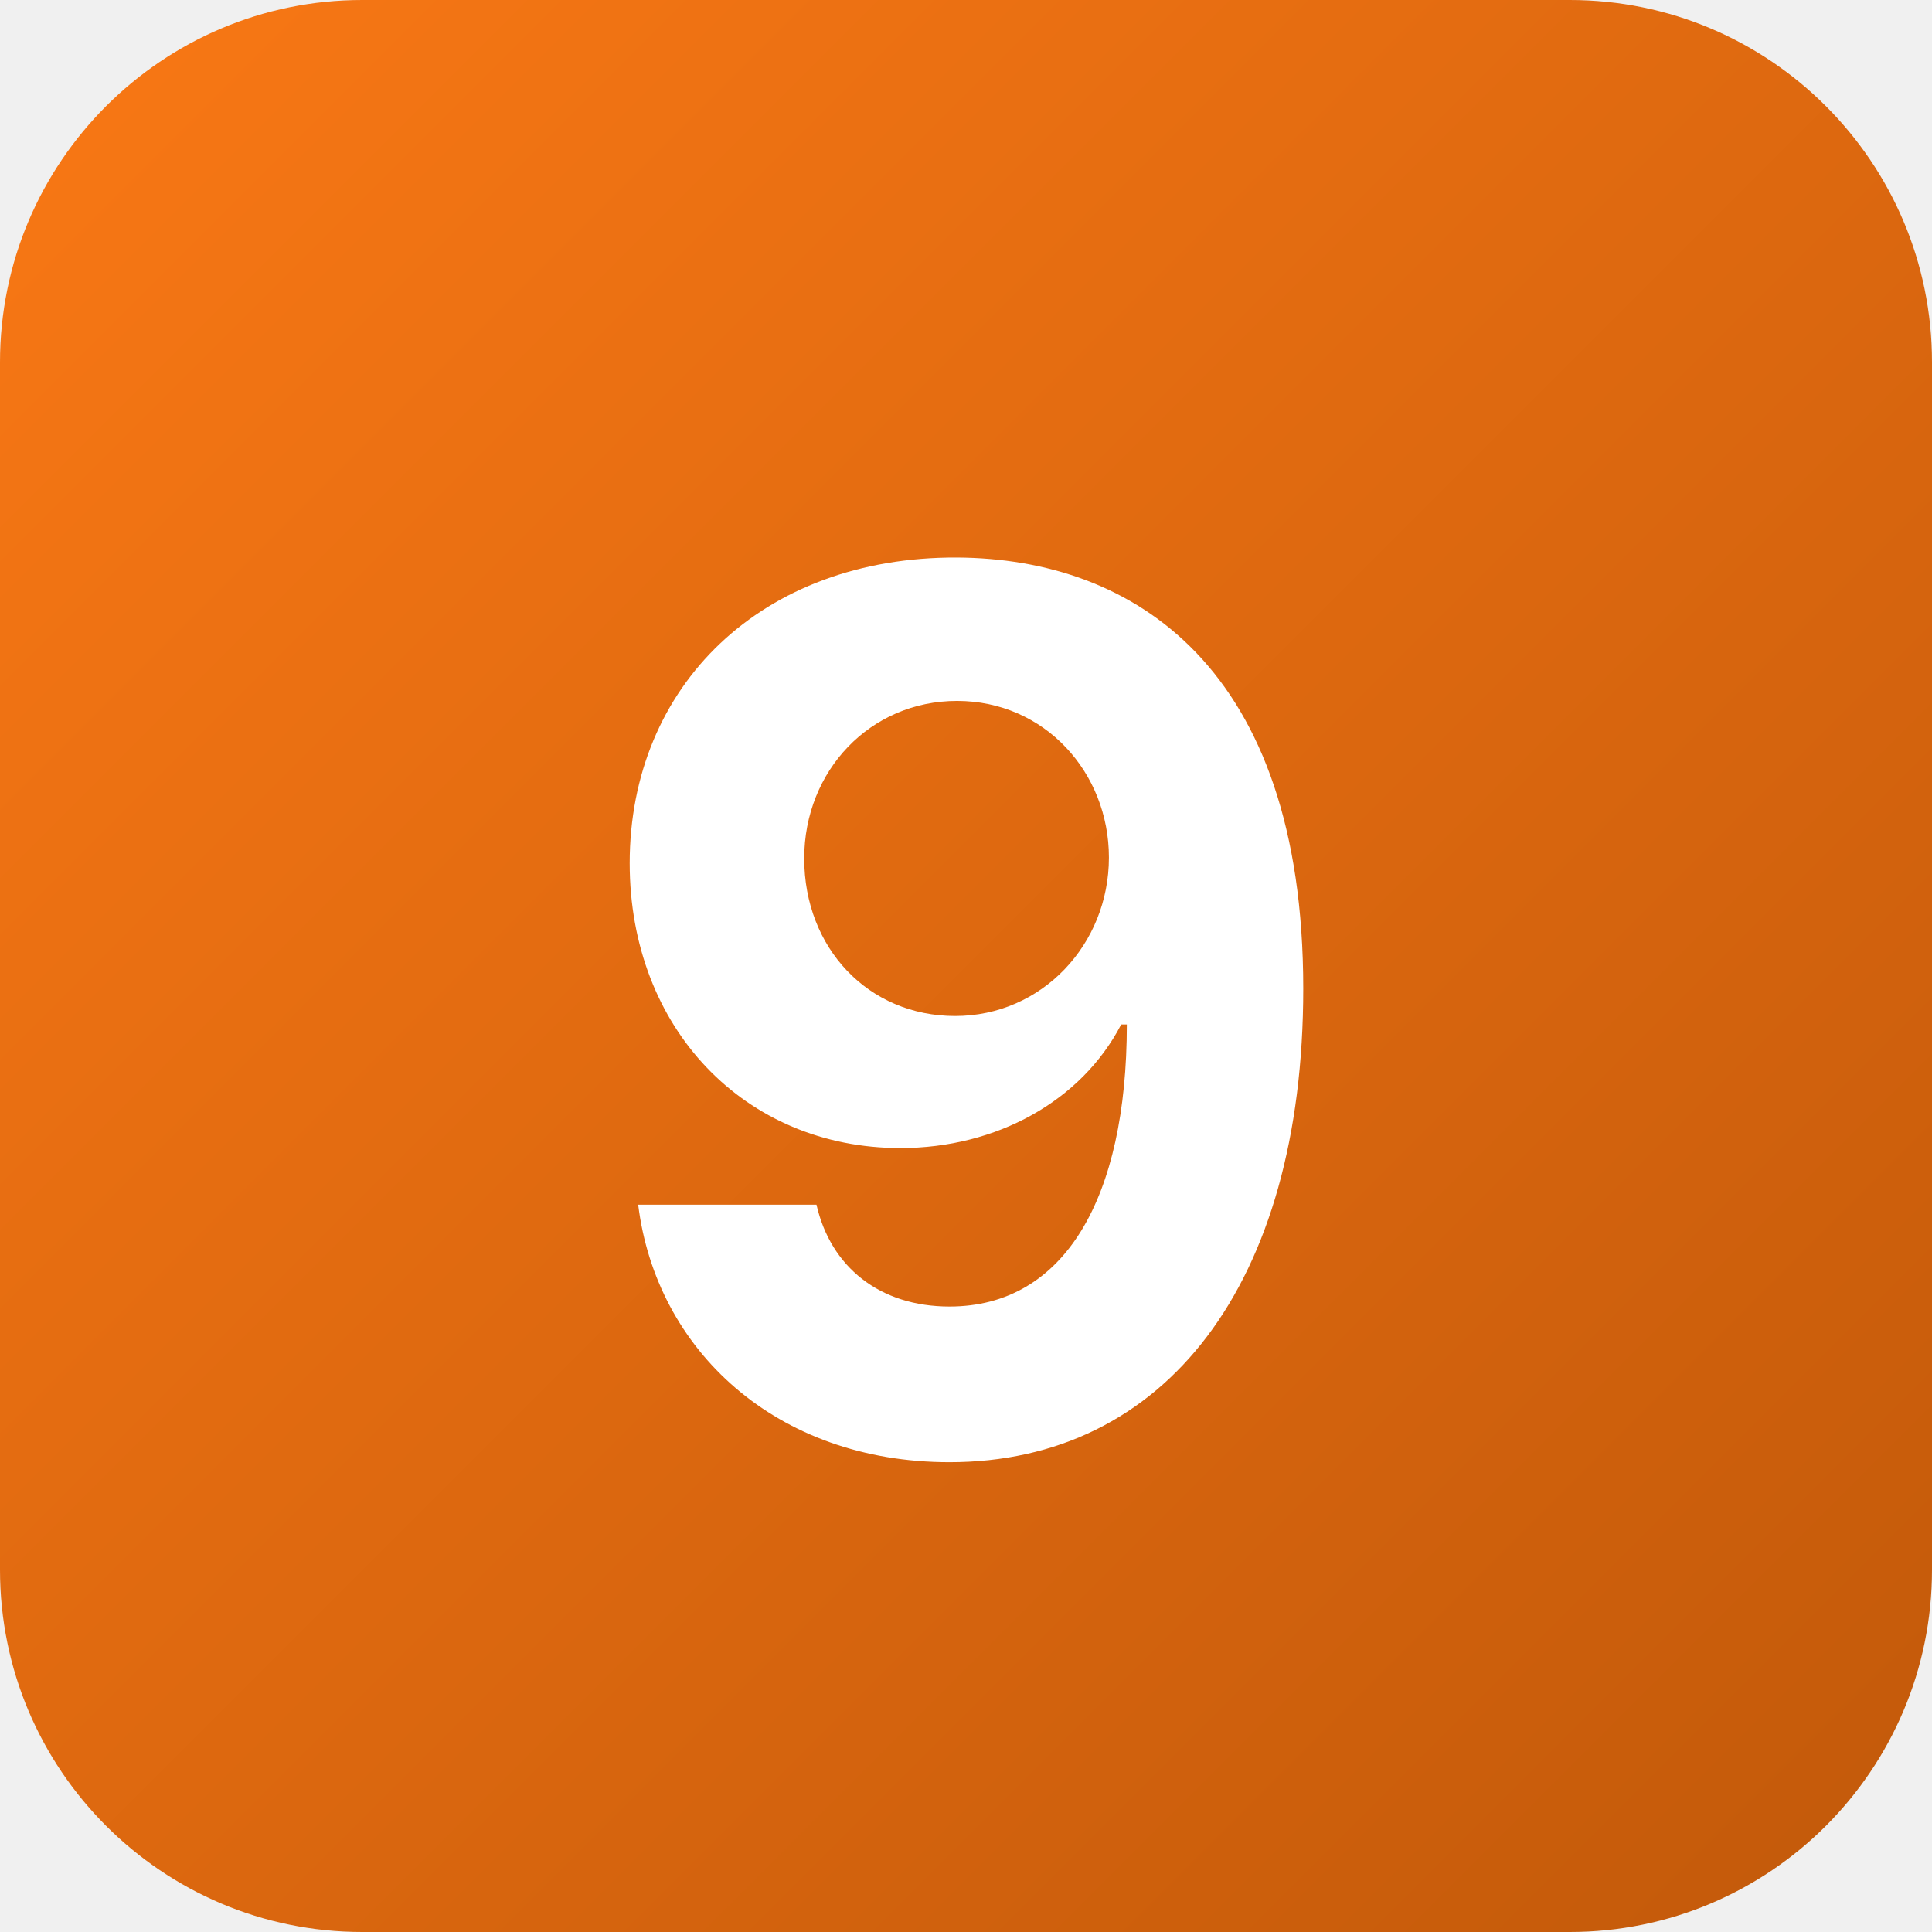
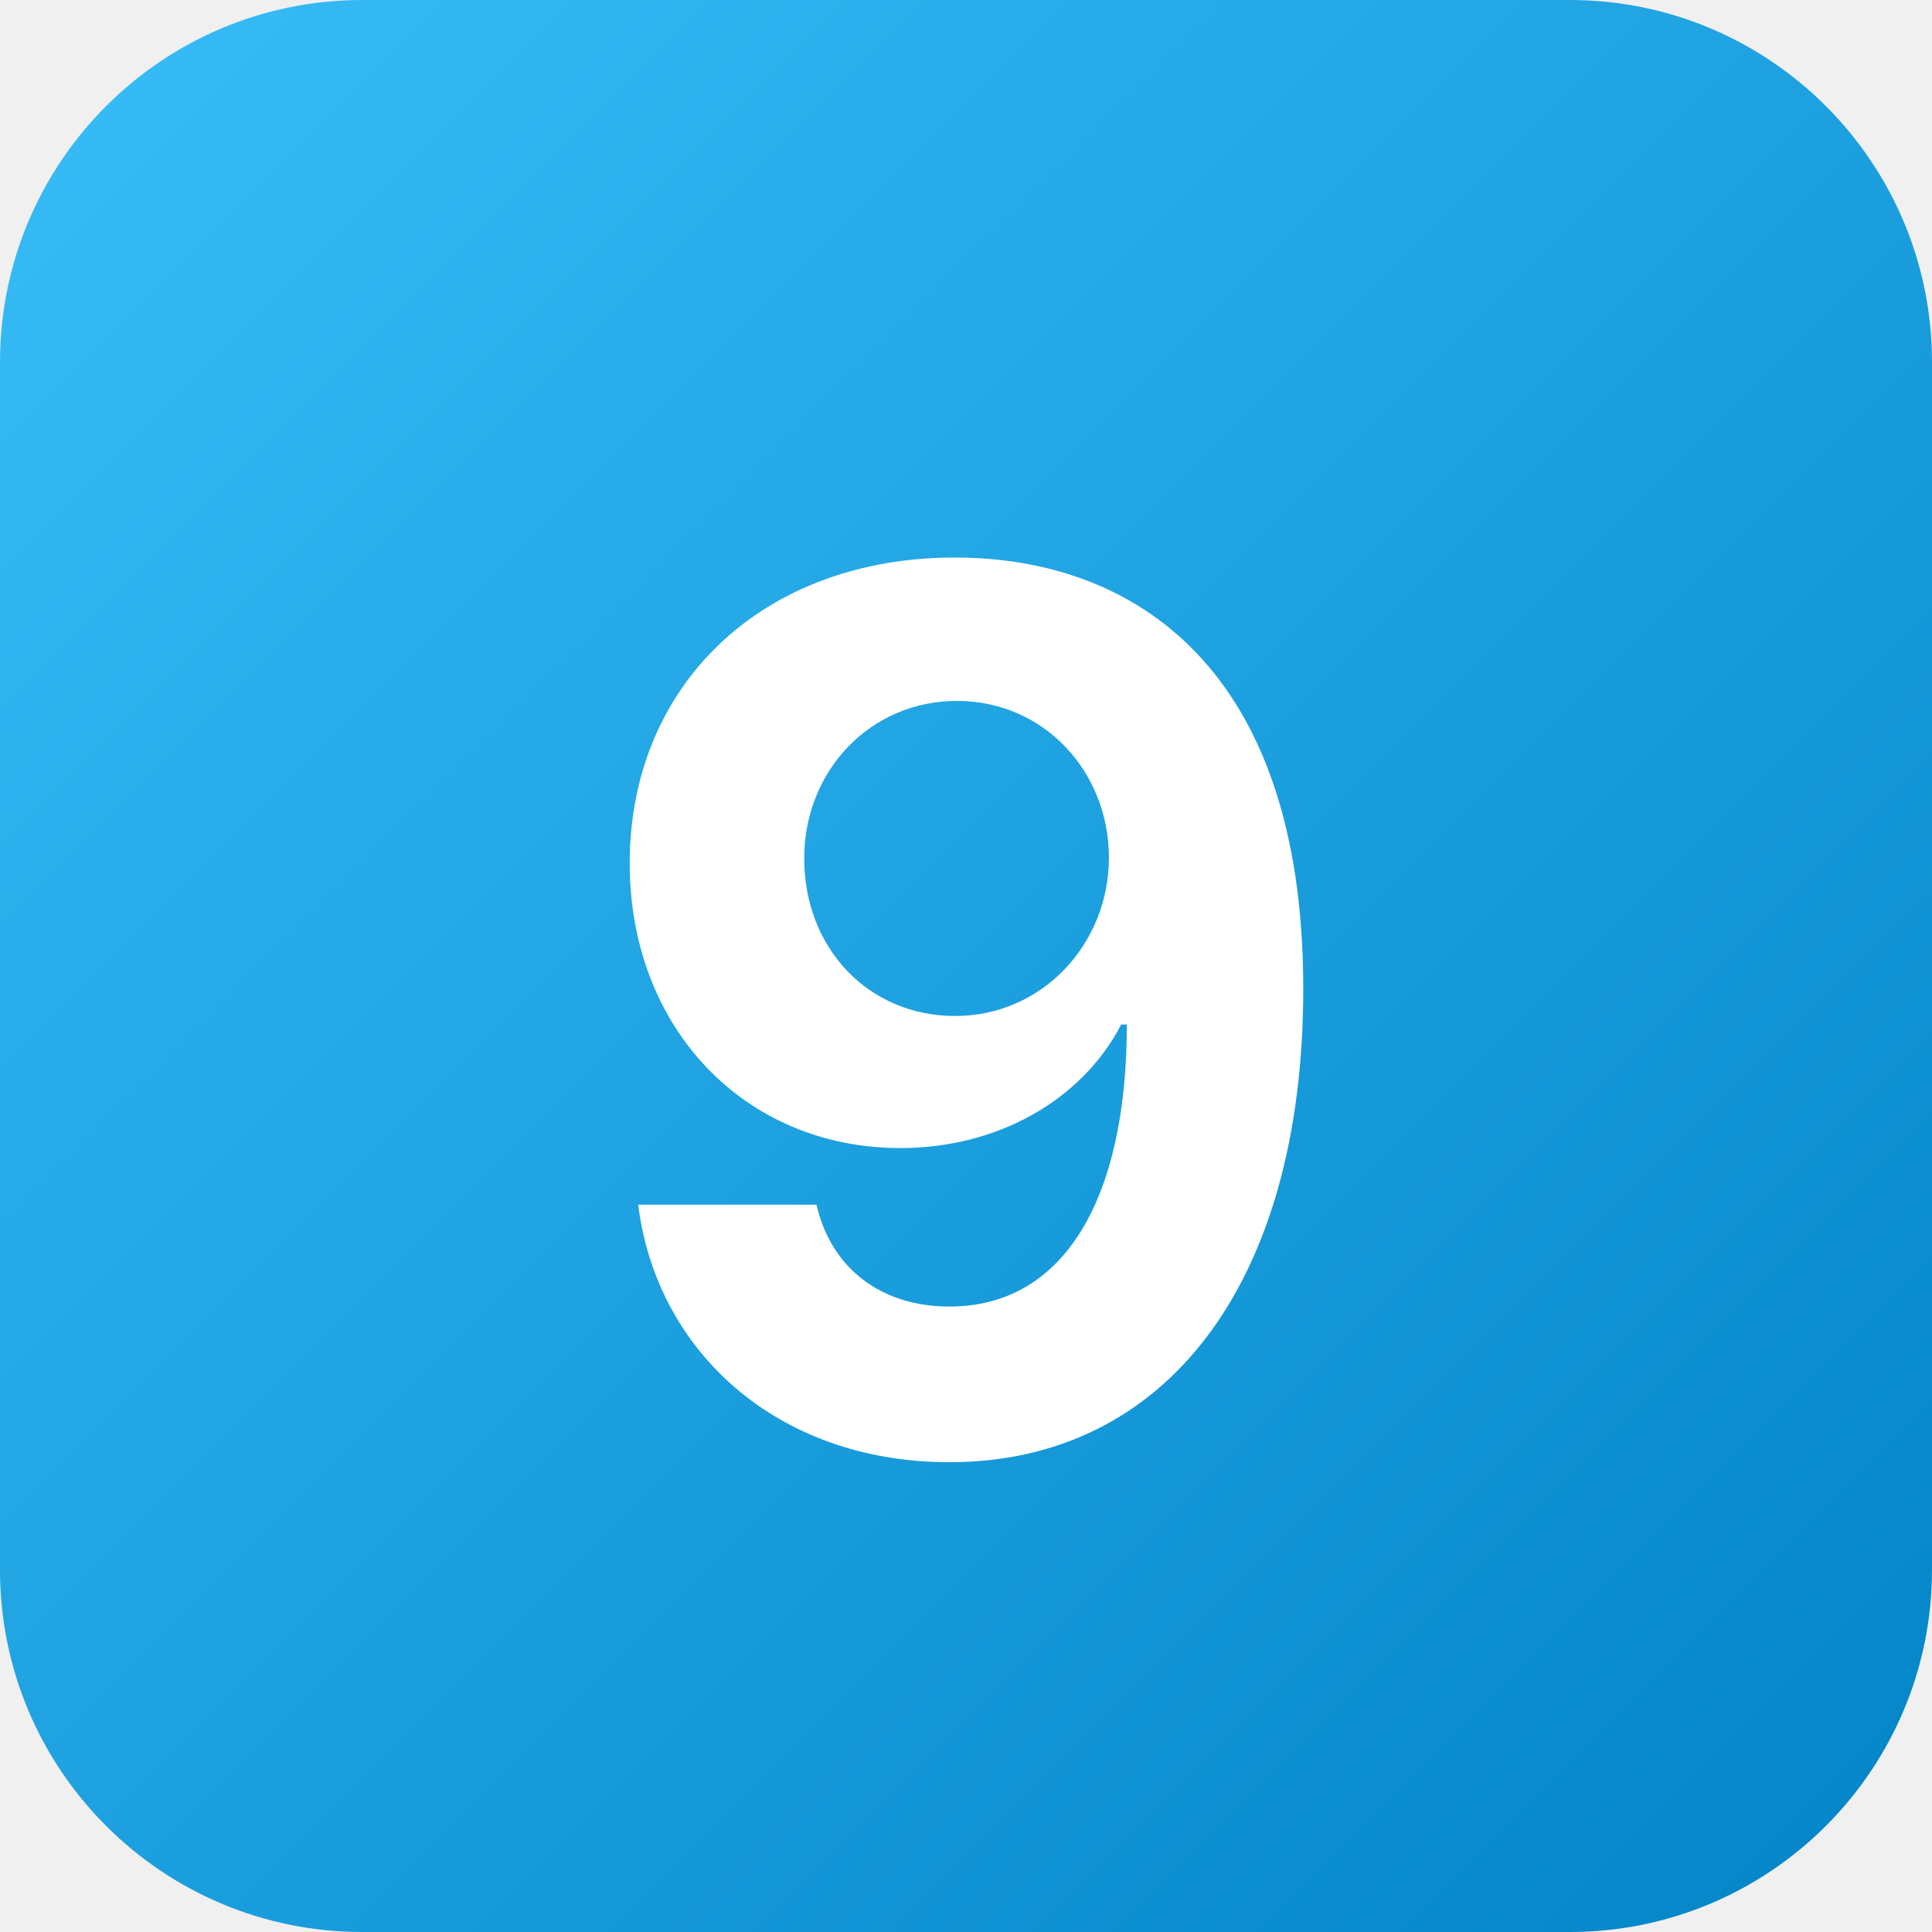
<svg xmlns="http://www.w3.org/2000/svg" width="32" height="32" viewBox="0 0 32 32" fill="none">
  <rect width="32" height="32" rx="6" fill="url(#gradient)" />
  <text x="16" y="24" font-family="system-ui, -apple-system, sans-serif" font-size="20" font-weight="700" fill="white" text-anchor="middle">9</text>
  <defs>
    <linearGradient id="gradient" x1="0" y1="0" x2="32" y2="32" gradientUnits="userSpaceOnUse">
-       <stop stop-color="#f97815" />
-       <stop offset="1" stop-color="#c2590a" />
+       <stop stop-color="#38bdf8" />
+       <stop offset="1" stop-color="#0284c7" />
    </linearGradient>
  </defs>
</svg>
